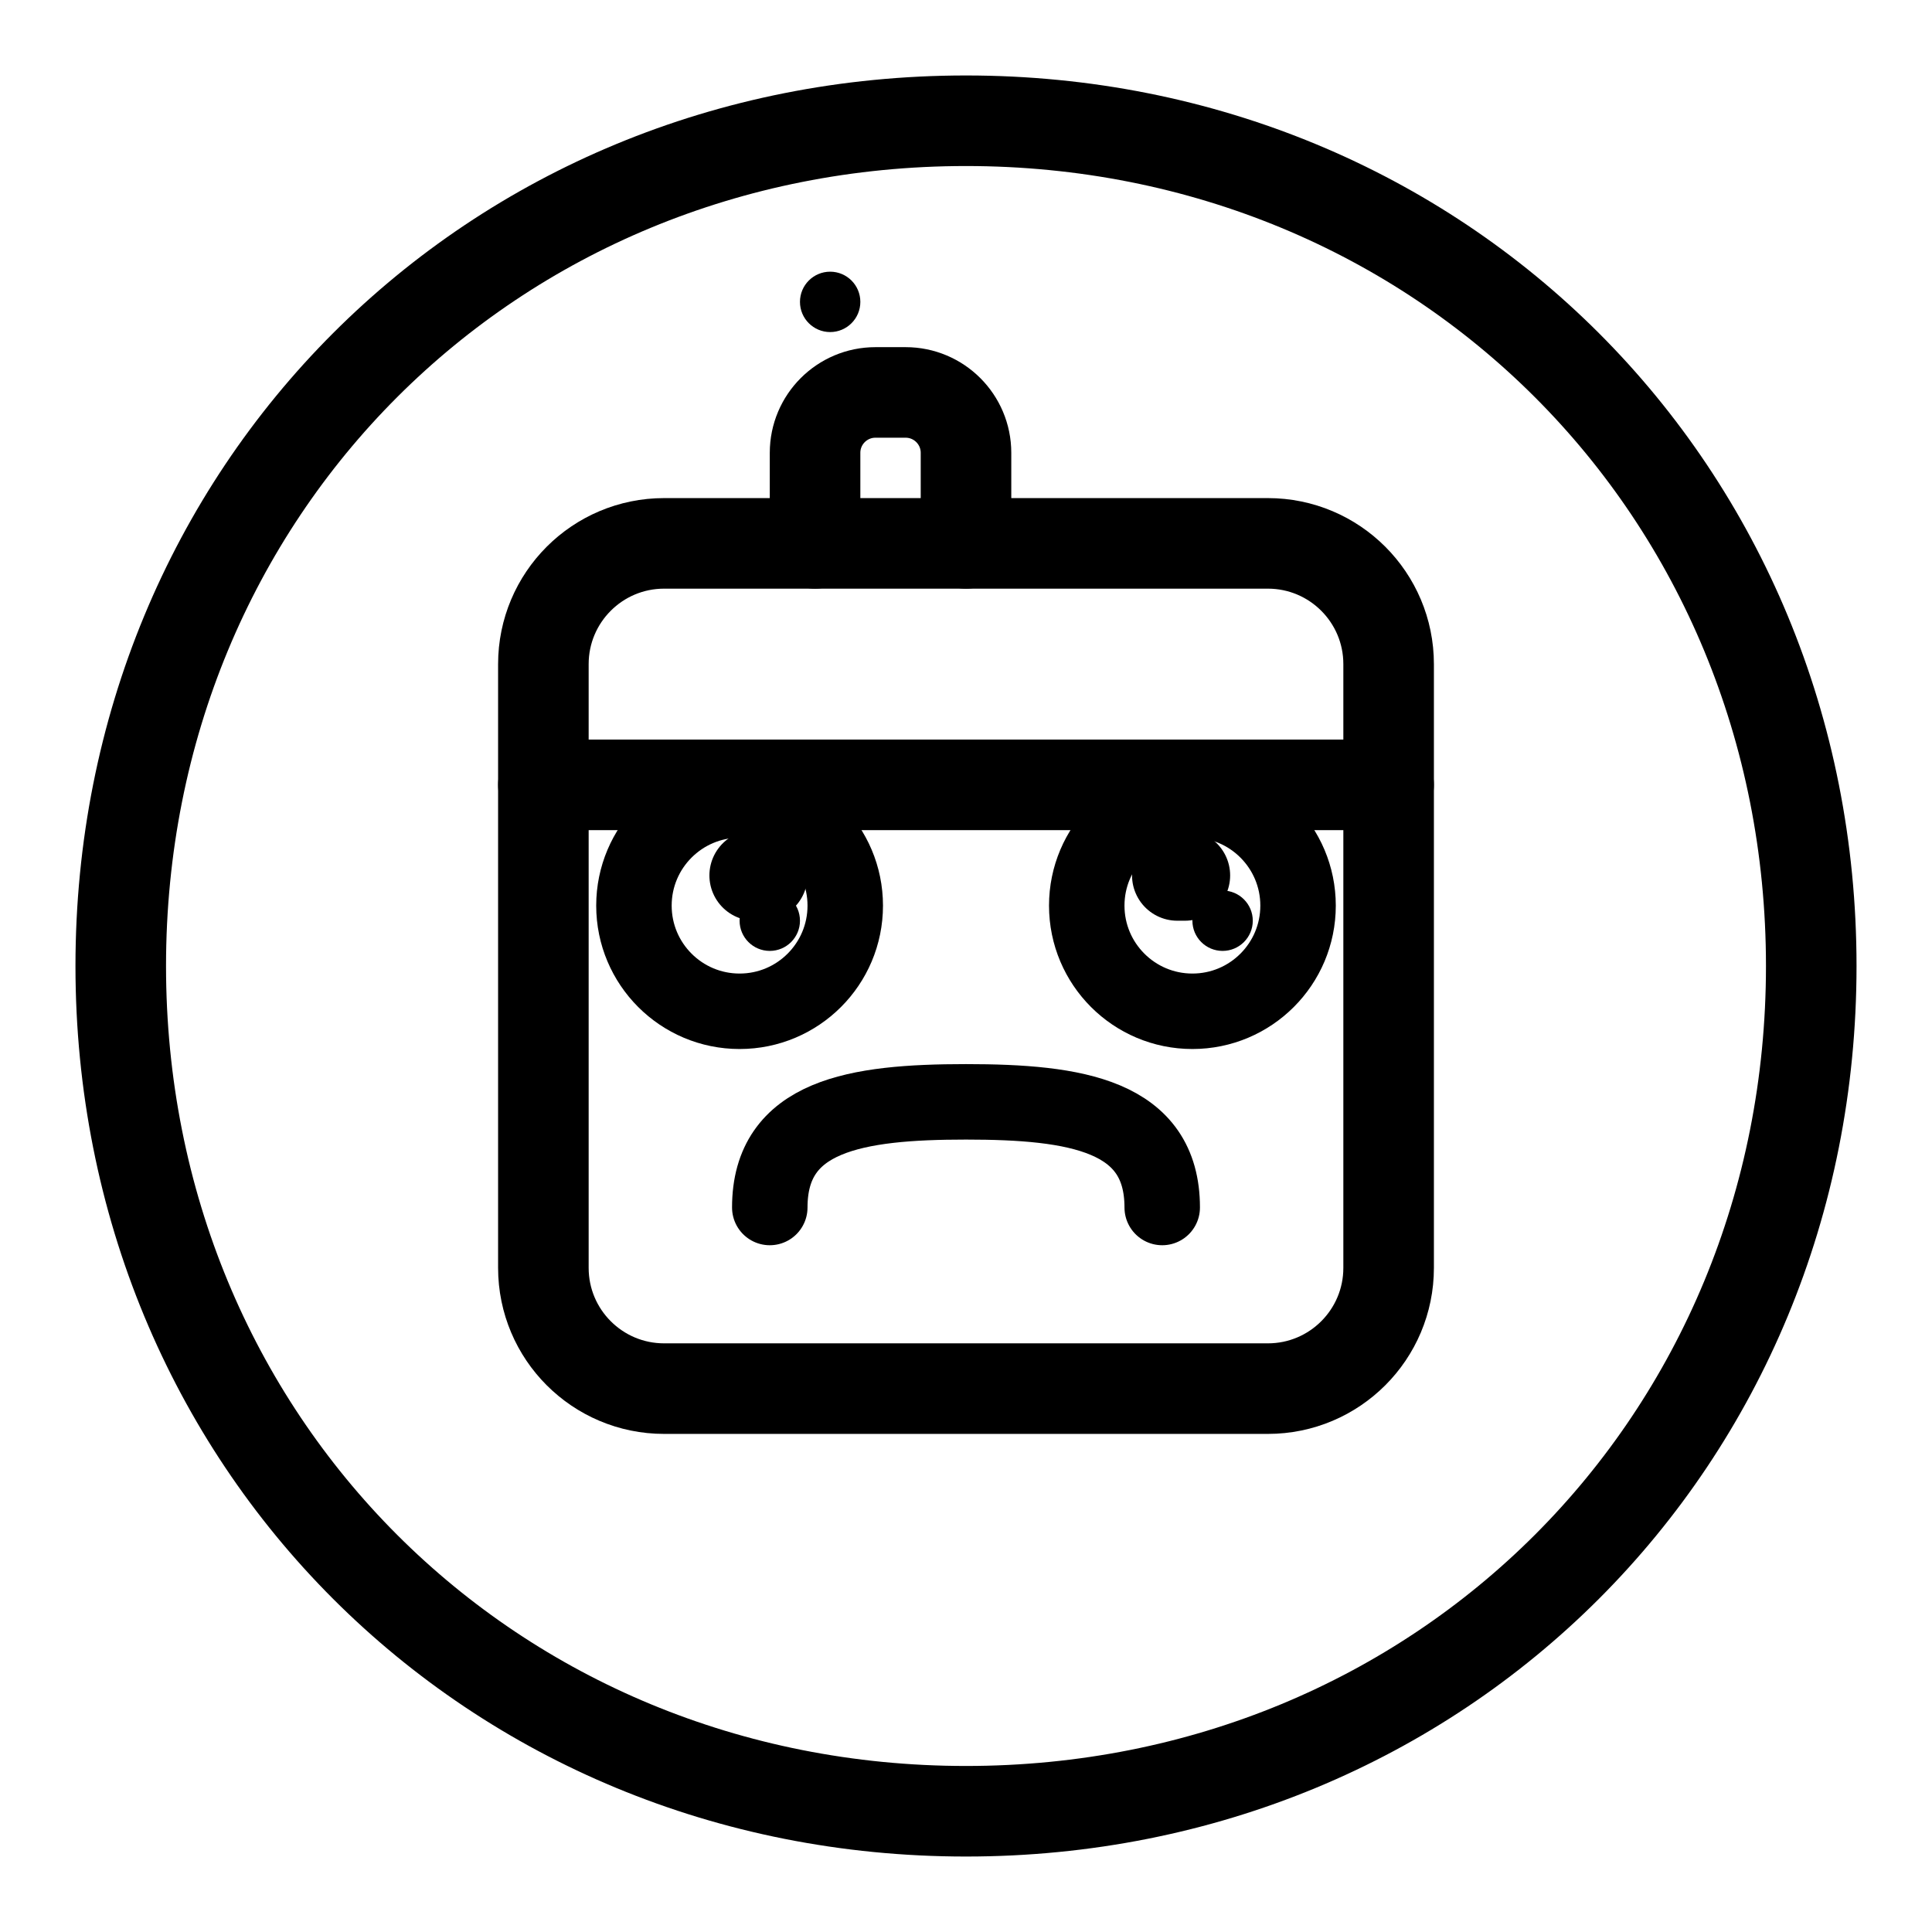
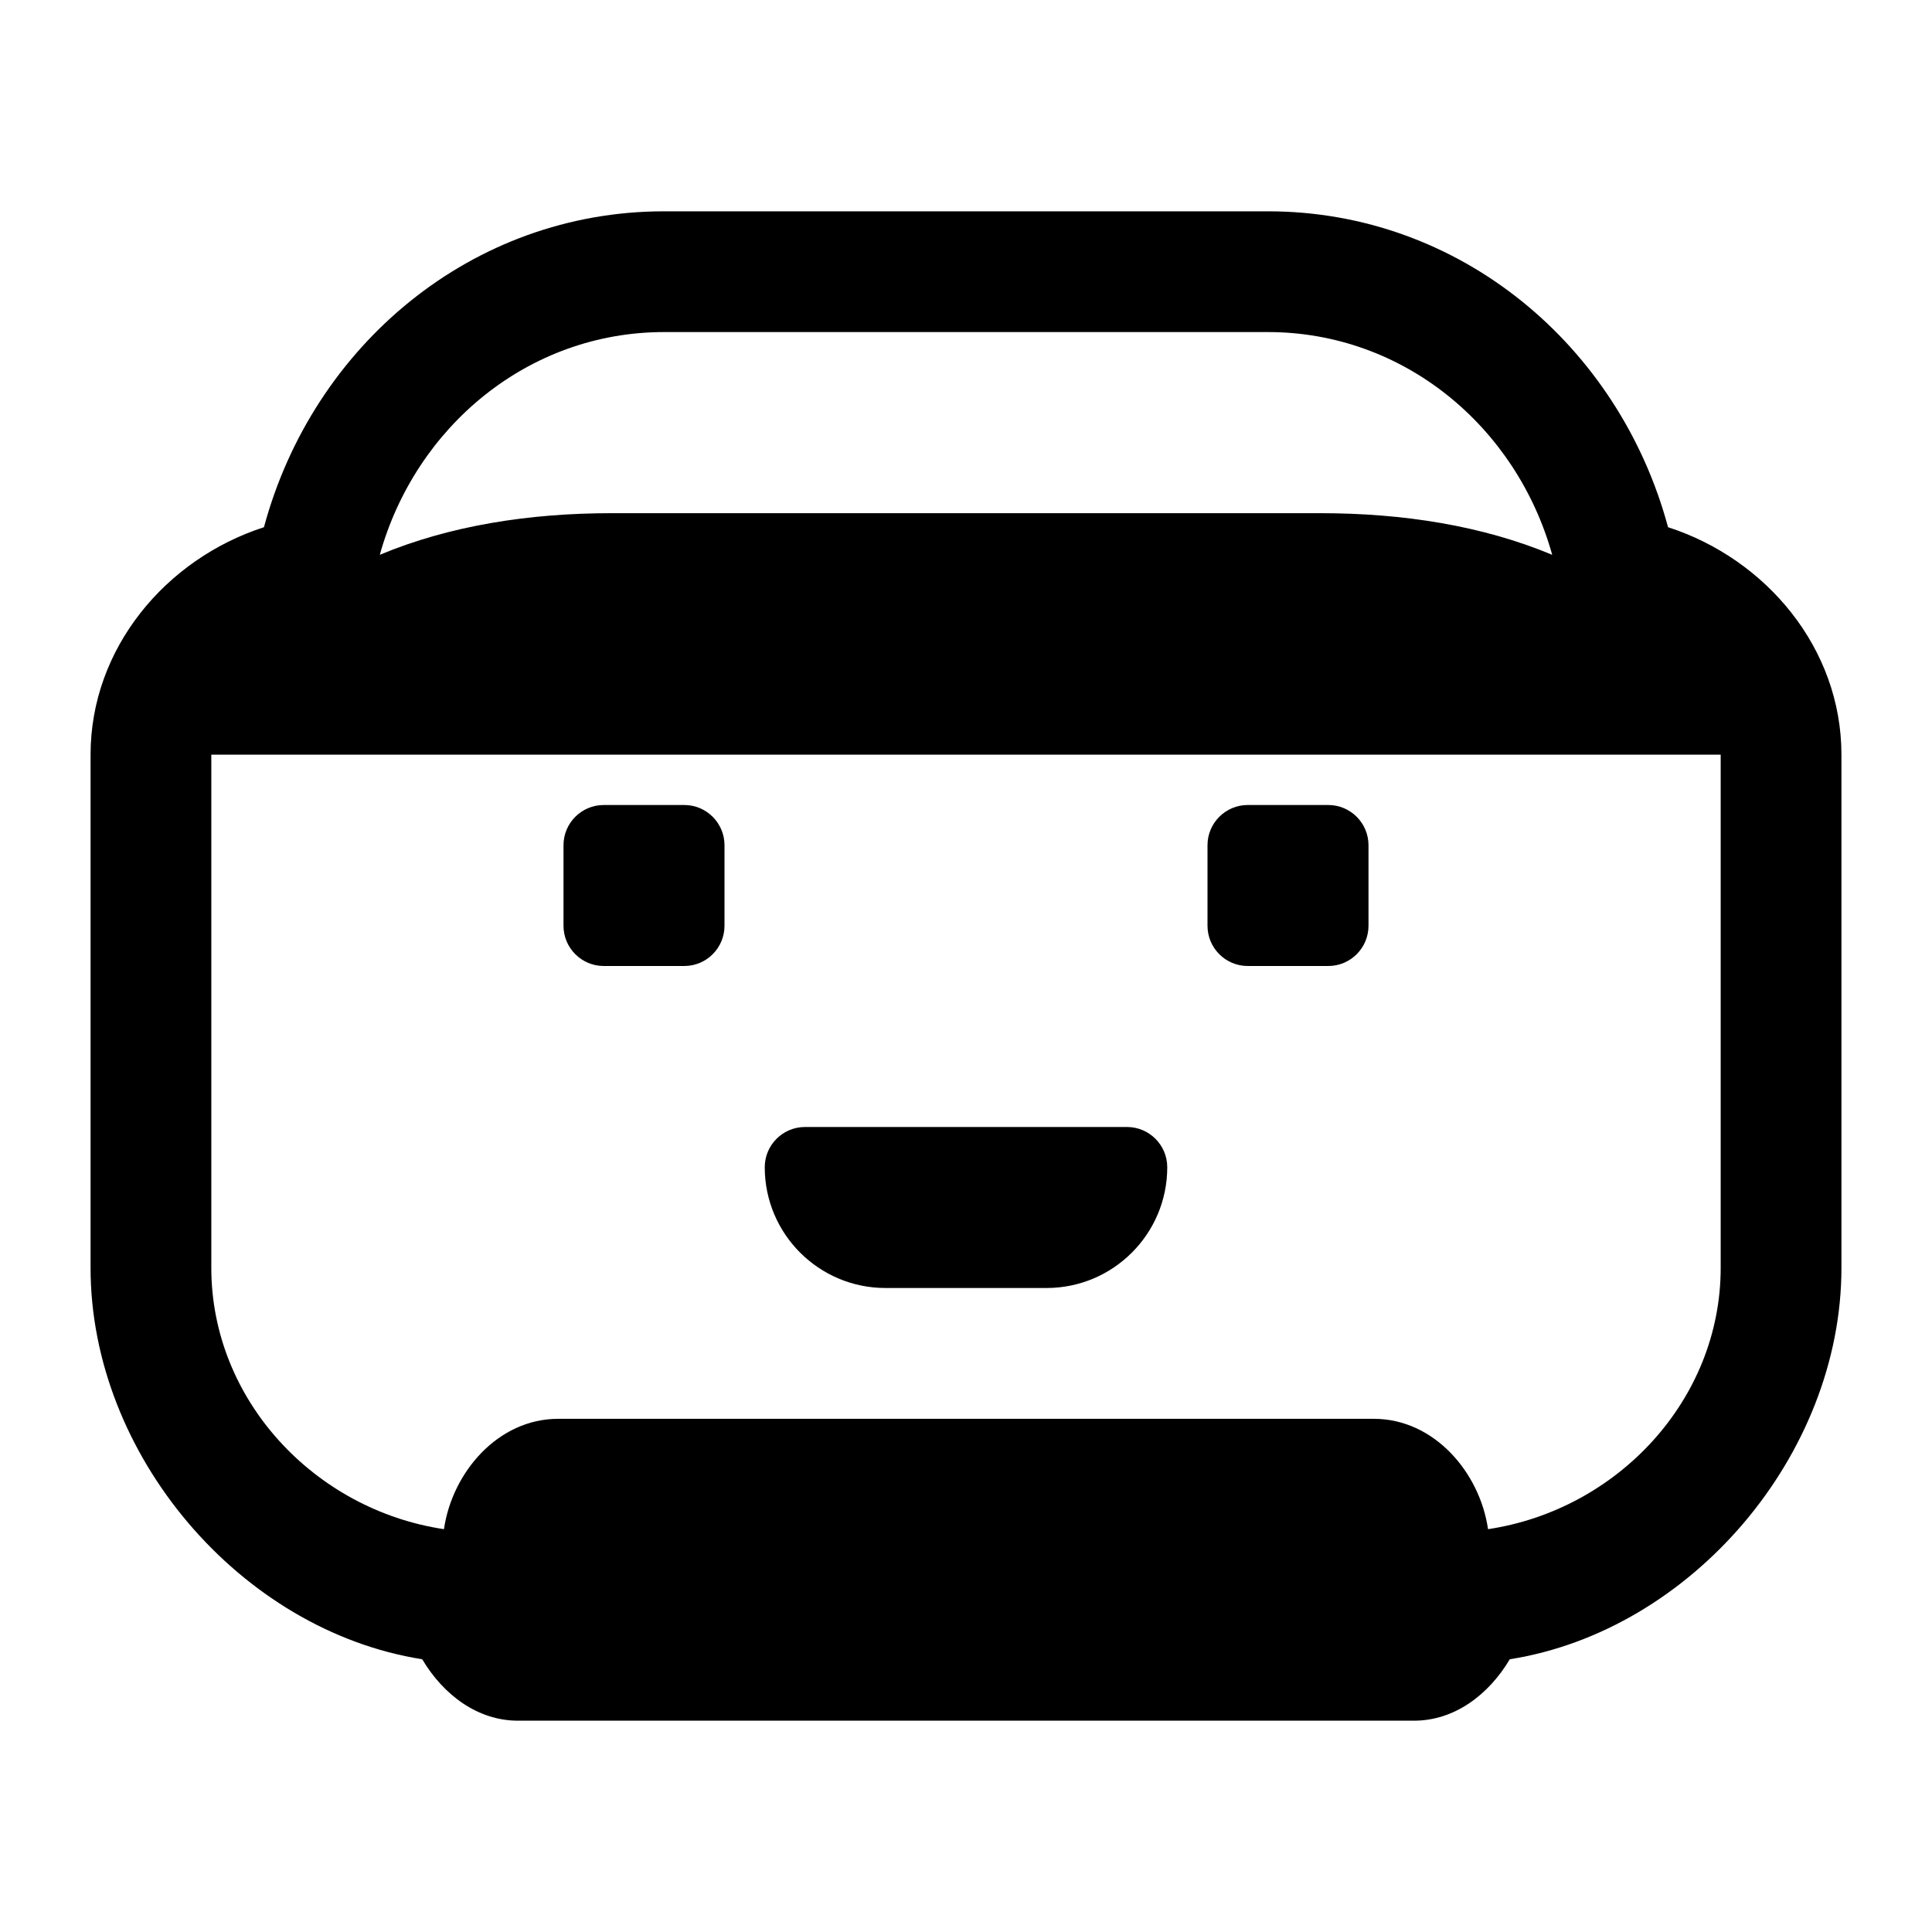
- <svg xmlns="http://www.w3.org/2000/svg" width="256" height="256" viewBox="0 0 256 256" fill="none">
-   <path d="M128 240C190.981 240 240 190.981 240 128C240 65.019 190.981 16 128 16C65.019 16 16 65.019 16 128C16 190.981 65.019 240 128 240Z" stroke="black" stroke-width="12" stroke-miterlimit="10" />
-   <path d="M184 104V88C184 79.163 176.837 72 168 72H88C79.163 72 72 79.163 72 88V104" stroke="black" stroke-width="12" stroke-linecap="round" stroke-linejoin="round" />
-   <path d="M72 104H184V168C184 176.837 176.837 184 168 184H88C79.163 184 72 176.837 72 168V104Z" stroke="black" stroke-width="12" stroke-linecap="round" stroke-linejoin="round" />
-   <path d="M128 72V60C128 55.582 124.418 52 120 52H116C111.582 52 108 55.582 108 60V72" stroke="black" stroke-width="12" stroke-linecap="round" stroke-linejoin="round" />
-   <path d="M114 40C114 42.209 112.209 44 110 44C107.791 44 106 42.209 106 40C106 37.791 107.791 36 110 36C112.209 36 114 37.791 114 40Z" fill="black" />
-   <path d="M100 116H101" stroke="black" stroke-width="12" stroke-linecap="round" stroke-linejoin="round" />
-   <path d="M156 116H157" stroke="black" stroke-width="12" stroke-linecap="round" stroke-linejoin="round" />
-   <ellipse cx="98" cy="120" rx="14" ry="14" stroke="black" stroke-width="10" />
-   <ellipse cx="158" cy="120" rx="14" ry="14" stroke="black" stroke-width="10" />
-   <path d="M102 160C102 147.8 113.4 146 128 146C142.6 146 154 147.8 154 160" stroke="black" stroke-width="10" stroke-linecap="round" />
-   <ellipse cx="102" cy="122" rx="4" ry="4" fill="black" />
-   <ellipse cx="162" cy="122" rx="4" ry="4" fill="black" />
+ <svg xmlns="http://www.w3.org/2000/svg" viewBox="0 0 24 24" fill="none">
+   <path d="M7 10.5C7 10.224 7.224 10 7.5 10H8.5C8.776 10 9 10.224 9 10.5V11.5C9 11.776 8.776 12 8.5 12H7.5C7.224 12 7 11.776 7 11.5V10.5Z" fill="currentColor" />
+   <path d="M15 10.5C15 10.224 15.224 10 15.5 10H16.5C16.776 10 17 10.224 17 10.5V11.5C17 11.776 16.776 12 16.5 12H15.5C15.224 12 15 11.776 15 11.5V10.5Z" fill="currentColor" />
+   <path fill-rule="evenodd" clip-rule="evenodd" d="M3.279 6.549C3.886 4.295 5.86 2.625 8.25 2.625H15.75C18.14 2.625 20.114 4.295 20.721 6.549C21.942 6.944 22.875 8.055 22.875 9.375V15.75C22.875 18.068 21.018 20.254 18.755 20.612C18.491 21.057 18.064 21.375 17.566 21.375H6.434C5.936 21.375 5.509 21.057 5.245 20.612C2.982 20.254 1.125 18.068 1.125 15.75V9.375C1.125 8.055 2.058 6.944 3.279 6.549ZM8.25 4.125C6.565 4.125 5.163 5.297 4.718 6.892C5.586 6.529 6.575 6.375 7.594 6.375H16.406C17.425 6.375 18.414 6.529 19.282 6.892C18.837 5.297 17.435 4.125 15.75 4.125H8.25ZM2.625 9.375V15.75C2.625 17.386 3.903 18.754 5.515 18.996C5.617 18.292 6.184 17.625 6.934 17.625H17.066C17.816 17.625 18.383 18.292 18.485 18.996C20.096 18.754 21.375 17.386 21.375 15.75V9.375H2.625Z" fill="currentColor" />
+   <path d="M9.5 14.5C9.5 14.224 9.724 14 10 14H14C14.276 14 14.5 14.224 14.5 14.5C14.5 15.328 13.828 16 13 16H11C10.172 16 9.5 15.328 9.5 14.5Z" fill="currentColor" />
</svg>
